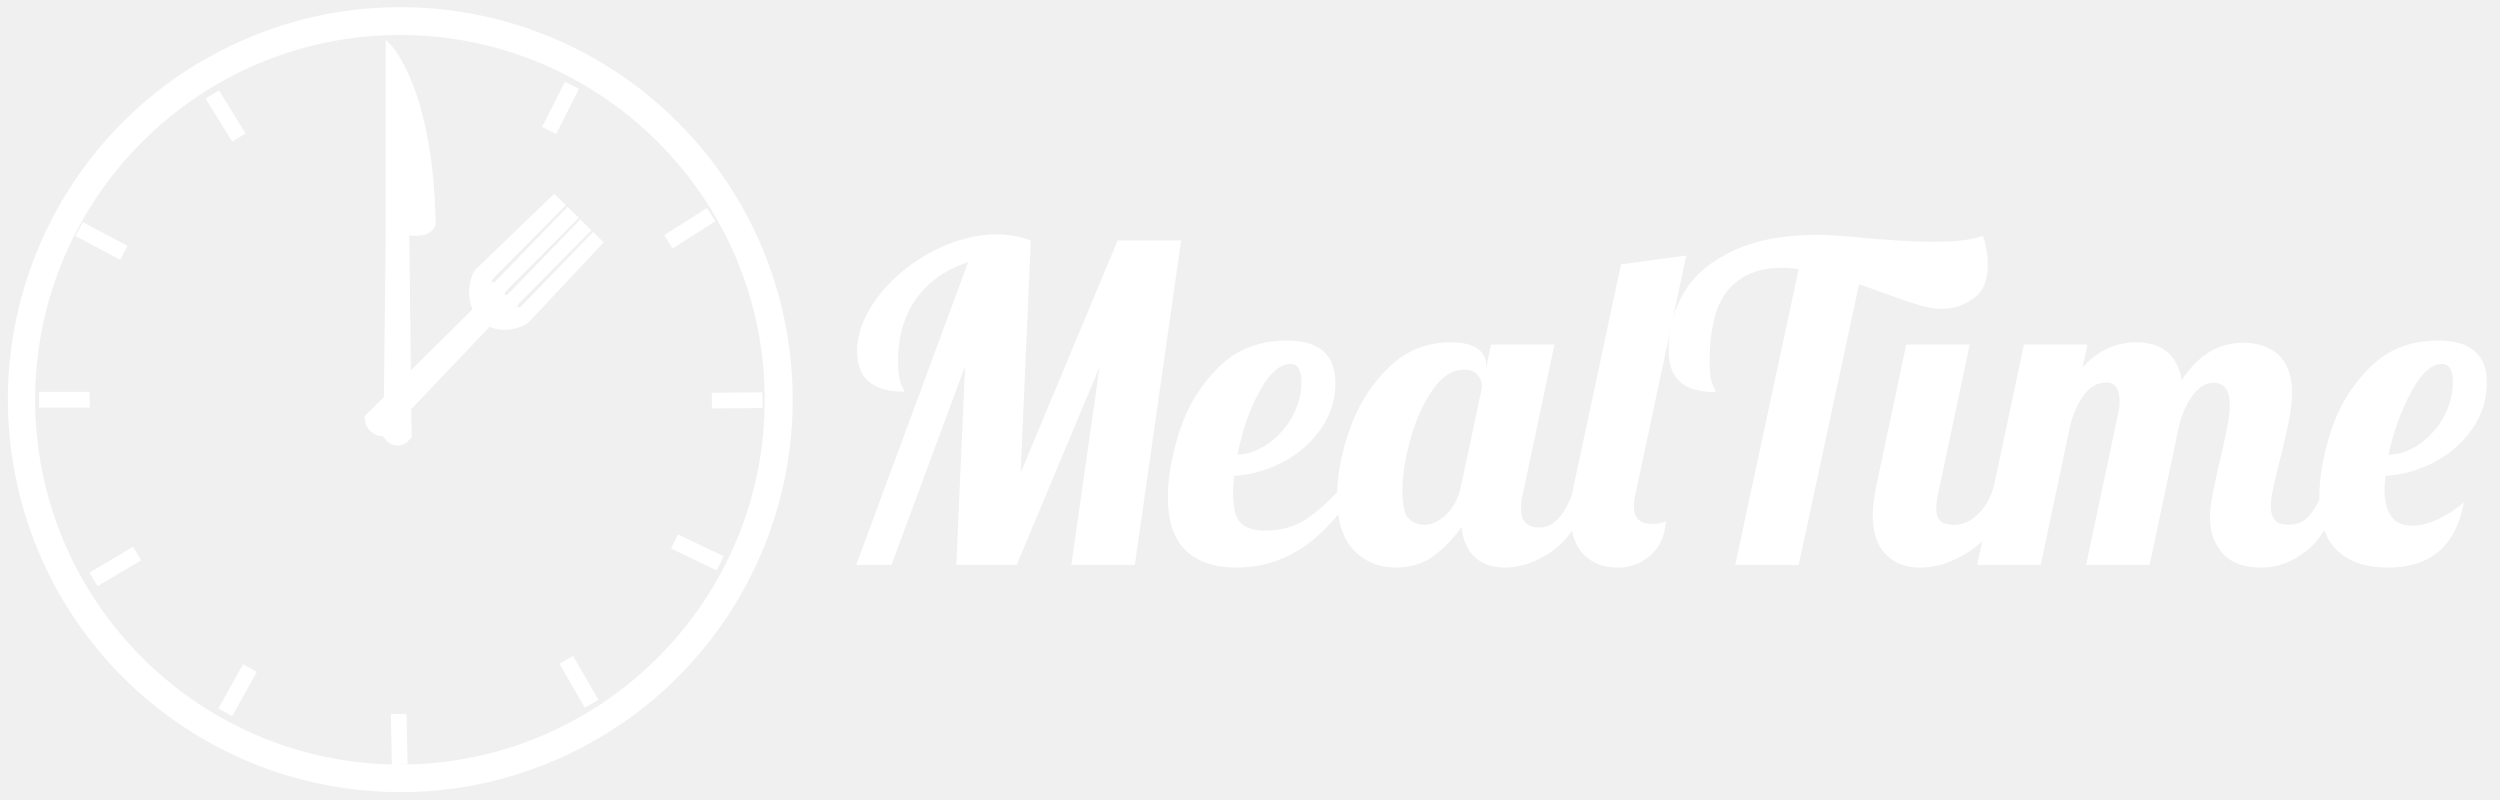
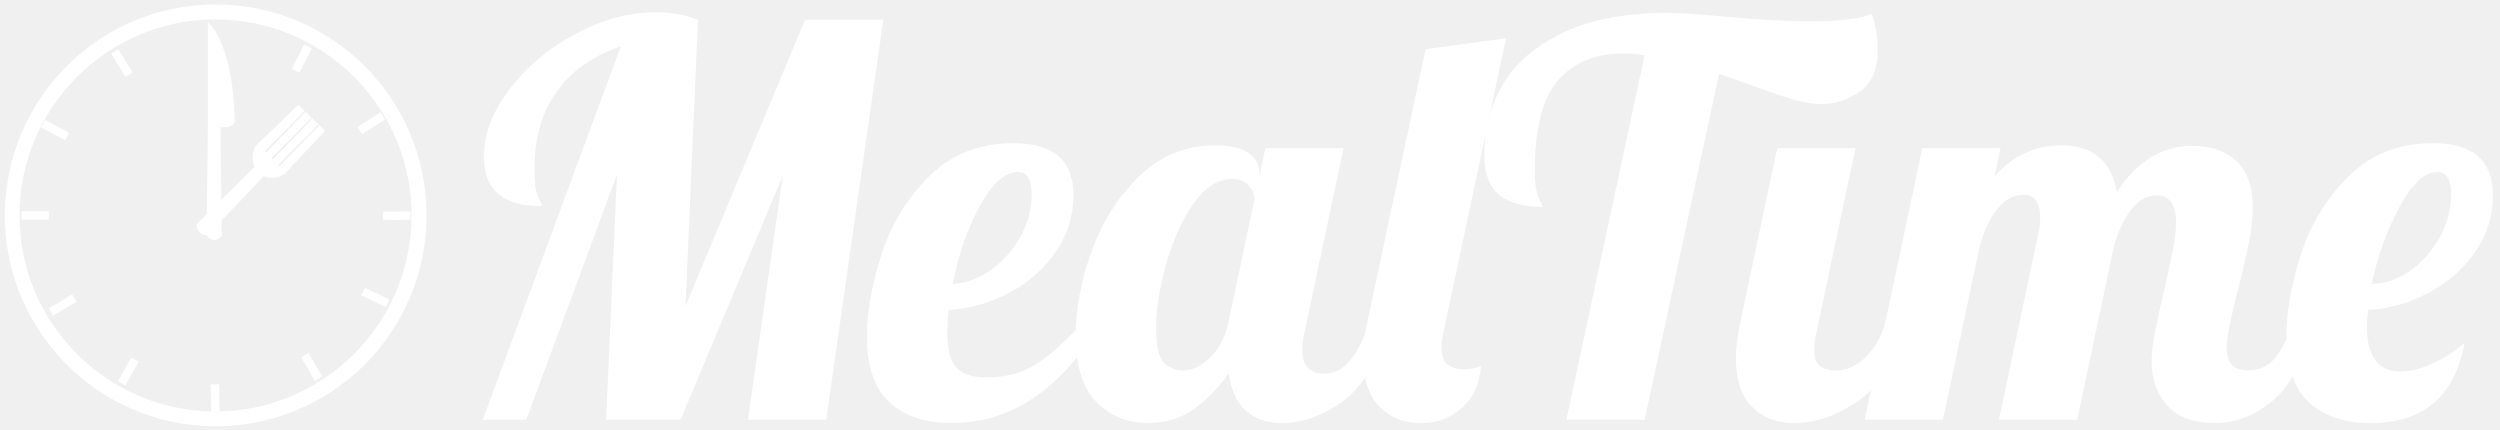
- <svg xmlns="http://www.w3.org/2000/svg" id="Layer_1" data-name="Layer 1" viewBox="0 0 2268.44 725.33">
+ <svg xmlns="http://www.w3.org/2000/svg" id="Layer_1" data-name="Layer 1" viewBox="0 0 4221.22 725.33">
  <defs>
-     <style>.cls-1{fill:#fff;}.cls-2{isolation:isolate;}</style>
+     <style>.cls-1{fill:#fff;}</style>
  </defs>
  <g id="Layer_1-2" data-name="Layer 1-2">
-     <path class="cls-1" d="M362.93,716.24C167.64,716.1,9.44,557.67,9.58,362.38A353.6,353.6,0,0,1,225.33,37c179.89-76,387.32,8.23,463.32,188.12s-8.23,387.32-188.12,463.32A351.39,351.39,0,0,1,362.93,716.24Zm0-687c-183.89,0-333.5,149.61-333.5,333.5S179,696.24,362.93,696.24s333.5-149.61,333.5-333.5S546.82,29.24,362.93,29.24Z" />
-     <path class="cls-1" d="M363.56,718.74h-.63a356.11,356.11,0,0,1-138.57-684A353.78,353.78,0,0,1,362.77,6.53h.16A356.09,356.09,0,0,1,501.5,690.74,351.88,351.88,0,0,1,363.56,718.74Zm-.66-707.3A351.33,351.33,0,0,0,12.08,362.38C11.94,556,169.33,713.6,362.93,713.74h.63a346.93,346.93,0,0,0,136-27.6c178.33-75.35,262.13-281.72,186.79-460A351.93,351.93,0,0,0,362.9,11.44Zm0,687.3c-185.27,0-336-150.73-336-336s150.73-336,336-336,336,150.73,336,336S548.2,698.74,362.93,698.74Zm0-667c-182.51,0-331,148.49-331,331s148.49,331,331,331,331-148.49,331-331S545.44,31.74,362.93,31.74Z" />
-     <rect class="cls-1" x="37.96" y="358.1" width="40.98" height="9.25" />
-     <path class="cls-1" d="M81.44,369.85h-46V355.6h46Zm-41-5h36V360.6h-36Z" />
-     <rect class="cls-1" x="84.15" y="509.37" width="40.97" height="9.25" transform="matrix(0.86, -0.51, 0.51, 0.86, -247.54, 125.26)" />
-     <path class="cls-1" d="M88.5,531.84l-7.27-12.25,39.54-23.45L128,508.39Zm-.42-10.5L90.25,525l30.94-18.35L119,503Z" />
-     <rect class="cls-1" x="195.12" y="621.67" width="40.98" height="9.25" transform="translate(-436.33 509.19) rotate(-60.82)" />
-     <path class="cls-1" d="M210.62,649.84l-12.44-7,22.41-40.14,12.45,7ZM205,641l3.71,2.07,17.54-31.41-3.71-2.08Z" />
-     <rect class="cls-1" x="357.6" y="650.34" width="9.25" height="40.99" transform="translate(-13.34 7.38) rotate(-1.15)" />
-     <path class="cls-1" d="M355.57,694l-.92-46,14.25-.28.92,46Zm4.18-41.08.72,36,4.25-.09-.72-36Z" />
-     <rect class="cls-1" x="87.47" y="198.15" width="9.25" height="40.98" transform="translate(-144.2 197.39) rotate(-62.02)" />
-     <path class="cls-1" d="M109.05,235.72l-40.6-21.58,6.68-12.58,40.61,21.57ZM75.21,212.07,107,229l2-3.75L77.2,208.32Z" />
-     <rect class="cls-1" x="488.12" y="93.26" width="40.98" height="9.25" transform="translate(191.99 507.78) rotate(-63.21)" />
-     <path class="cls-1" d="M504.61,121.61l-12.72-6.42,20.72-41,12.72,6.42Zm-6-8.63,3.8,1.92,16.22-32.12-3.8-1.92Z" />
-     <rect class="cls-1" x="200.08" y="84.78" width="9.25" height="40.98" transform="translate(-24.78 123.23) rotate(-31.69)" />
-     <path class="cls-1" d="M210.72,128.57,186.56,89.45,198.69,82l24.15,39.12Zm-17.28-37.5,18.9,30.62,3.62-2.23-18.9-30.62Z" />
-     <rect class="cls-1" x="648.43" y="358.68" width="40.98" height="9.25" transform="translate(-2.77 5.15) rotate(-0.44)" />
-     <path class="cls-1" d="M646,370.61l-.11-14.25,46-.35.11,14.24Zm4.92-9.29,0,4.25,36-.28,0-4.25Z" />
-     <rect class="cls-1" x="605.44" y="202.42" width="40.98" height="9.25" transform="translate(-13.33 368.29) rotate(-32.46)" />
-     <path class="cls-1" d="M610.36,225.4l-7.65-12,38.8-24.68,7.64,12Zm-.75-10.49,2.28,3.58,30.36-19.31L640,195.6Z" />
-     <rect class="cls-1" x="520.7" y="598.14" width="9.25" height="40.98" transform="translate(-238.6 344.61) rotate(-29.93)" />
-     <path class="cls-1" d="M530.62,642.11l-22.94-39.85L520,595.15,543,635Zm-16.11-38,18,31.18,3.68-2.12L518.19,602Z" />
-     <rect class="cls-1" x="628.11" y="480.75" width="9.25" height="40.98" transform="translate(-92.63 855.41) rotate(-64.41)" />
-     <path class="cls-1" d="M650.4,517.59l-41.47-19.86,6.15-12.85,41.47,19.86Zm-34.8-22.21,32.45,15.54,1.83-3.83-32.45-15.54Z" />
+     <path class="cls-1" d="M363.93,717.24C168.64,717.1,10.44,558.67,10.58,363.38A353.6,353.6,0,0,1,226.33,38c179.89-76,387.32,8.23,463.32,188.12s-8.23,387.32-188.12,463.32A351.39,351.39,0,0,1,363.93,717.24Zm0-687c-183.89,0-333.5,149.61-333.5,333.5S180,697.24,363.93,697.24s333.5-149.61,333.5-333.5S547.82,30.24,363.93,30.24Z" />
+     <path class="cls-1" d="M364.56,719.74h-.63C167.26,719.54,8,559.94,8.18,363.27A356.09,356.09,0,0,1,363.77,7.53h.16C560.59,7.4,720.12,166.72,720.25,363.39A356.08,356.08,0,0,1,502.5,691.74,351.88,351.88,0,0,1,364.56,719.74Zm-.66-707.3C170.22,12.72,13.29,169.7,13.08,363.38S170.33,714.6,363.93,714.74h.63a346.89,346.89,0,0,0,136-27.6c178.33-75.35,262.13-281.72,186.79-460A351.93,351.93,0,0,0,363.9,12.44Zm0,687.3c-185.27,0-336-150.73-336-336s150.73-336,336-336,336,150.73,336,336-150.7,336-336,336Zm0-667c-182.51,0-331,148.49-331,331s148.49,331,331,331,331-148.49,331-331-148.46-331-331-331Z" />
+     <rect class="cls-1" x="38.96" y="359.1" width="40.98" height="9.25" />
+     <path class="cls-1" d="M82.44,370.85h-46V356.6h46Zm-41-5h36V361.6h-36Z" />
+     <rect class="cls-1" x="85.1" y="510.31" width="40.96" height="9.25" transform="matrix(0.86, -0.51, 0.51, 0.86, -247.89, 125.88)" />
+     <path class="cls-1" d="M89.5,532.84l-7.27-12.25,39.54-23.45L129,509.39Zm-.42-10.5L91.25,526l30.94-18.35L120,504Z" />
+     <rect class="cls-1" x="196.12" y="622.67" width="40.98" height="9.25" transform="translate(-436.69 510.57) rotate(-60.82)" />
+     <path class="cls-1" d="M211.62,650.84l-12.44-7,22.41-40.14,12.45,7ZM206,642l3.71,2.07,17.54-31.41-3.71-2.08Z" />
+     <rect class="cls-1" x="358.65" y="651.32" width="9.25" height="40.99" transform="translate(-13.41 7.43) rotate(-1.15)" />
+     <path class="cls-1" d="M356.57,695l-.92-46,14.25-.28.92,46Zm4.18-41.08.72,36,4.25-.09-.72-36Z" />
+     <rect class="cls-1" x="88.47" y="199.15" width="9.25" height="40.98" transform="translate(-144.55 198.8) rotate(-62.02)" />
+     <path class="cls-1" d="M110.05,236.72l-40.6-21.58,6.68-12.58,40.61,21.57ZM76.21,213.07,108,230l2-3.75L78.2,209.32Z" />
+     <rect class="cls-1" x="489.12" y="94.26" width="40.98" height="9.25" transform="translate(191.65 509.22) rotate(-63.21)" />
+     <path class="cls-1" d="M505.61,122.61l-12.72-6.42,20.72-41,12.72,6.42Zm-6-8.63,3.8,1.92,16.22-32.12-3.8-1.92Z" />
+     <rect class="cls-1" x="201.08" y="85.78" width="9.25" height="40.98" transform="translate(-25.16 123.91) rotate(-31.69)" />
+     <path class="cls-1" d="M211.72,129.57,187.56,90.45,199.69,83l24.15,39.12Zm-17.28-37.5,18.9,30.62,3.62-2.23-18.9-30.62Z" />
+     <rect class="cls-1" x="649.43" y="359.68" width="40.98" height="9.25" transform="translate(-2.78 5.16) rotate(-0.44)" />
+     <path class="cls-1" d="M647,371.61l-.11-14.25,46-.35.11,14.24Zm4.92-9.29v4.25l36-.28V362Z" />
+     <rect class="cls-1" x="606.44" y="203.42" width="40.98" height="9.25" transform="translate(-13.71 368.98) rotate(-32.46)" />
+     <path class="cls-1" d="M611.36,226.4l-7.65-12,38.8-24.68,7.64,12Zm-.75-10.49,2.28,3.58,30.36-19.31L641,196.6Z" />
+     <rect class="cls-1" x="521.7" y="599.14" width="9.25" height="40.98" transform="translate(-238.97 345.24) rotate(-29.93)" />
+     <path class="cls-1" d="M531.62,643.11l-22.94-39.85L521,596.15,544,636Zm-16.11-38,18,31.18,3.68-2.12-18-31.17Z" />
+     <rect class="cls-1" x="629.11" y="481.75" width="9.25" height="40.98" transform="translate(-92.97 856.88) rotate(-64.41)" />
+     <path class="cls-1" d="M651.4,518.59l-41.47-19.86,6.15-12.85,41.47,19.86Zm-34.8-22.21,32.45,15.54,1.83-3.83-32.45-15.54Z" />
  </g>
  <g id="Layer_2" data-name="Layer 2">
-     <path class="cls-1" d="M478.61,290l65.66-70.07L538.21,214l-62.69,64.82-.29.31-.21.2-1,1.08-.11-.12c-2.23,1.56-4.73,1.84-6.08.52s-1.11-3.82.4-6.08l-.11-.11,1-1.06.2-.21c.1-.11.21-.2.31-.3l63.5-64-6.55-6.42-62.65,64.8-.29.31-.21.2-1,1.07-.12-.11c-2.22,1.56-4.72,1.84-6.07.52s-1.11-3.82.4-6.08l-.12-.11,1.05-1.06c.07-.07.13-.15.2-.21l.31-.3,63.5-64-6.65-6.44L452.25,256l-.29.31-.21.2-1,1.07-.11-.12c-2.23,1.56-4.73,1.85-6.08.53s-1.11-3.83.4-6.08l-.12-.12,1.05-1.06.2-.21.31-.29,63.5-64-7.07-6.93-69.2,66.6c-4.2,4.29-9,21.42-1.88,35.23l-96.34,95.45c-.12.1-.24.2-.35.31a1.16,1.16,0,0,0-.2.24l-1.15,1.14.3.3c-1.11,3,.32,7.33,3.77,10.71s7.86,4.73,10.8,3.55l.3.3L350,392l.24-.21a2.6,2.6,0,0,0,.3-.36l93.17-98C457.51,300.74,474.28,294.39,478.61,290Z" />
-     <path class="cls-1" d="M348.89,396.67l-1.06-1.05c-3.71.63-8.24-1.07-11.8-4.55s-5.34-8-4.78-11.73l-1.08-1.08L333,375.5a4.38,4.38,0,0,1,.41-.45c.08-.08.22-.2.37-.32l95-94.12c-6.33-14.24-1.77-31.47,3.11-36.46l71-68.34,10.6,10.4-66,66.54-.37.55c-1,1.53-.94,2.7-.73,2.9s1.48.2,2.9-.79l.42-.3.79-.82,64.45-66.61,10.27,9.94L459.5,263.76l-.16.18-.28.28-.34.51c-1,1.54-.94,2.7-.73,2.9s1.48.21,2.88-.78l.44-.3.79-.83,64.43-66.64L536.68,209,471.4,274.81a1.8,1.8,0,0,1-.2.19l-.49.52-.4.6c-1,1.54-.94,2.7-.73,2.9s1.48.21,2.9-.78l.41-.28.8-.85,64.47-66.66,9.61,9.4-67.38,71.91c-5.06,5.12-22,11.05-36.13,4.72l-91.81,96.57a5.72,5.72,0,0,1-.4.46l-1.39,1.38ZM336.51,379l-.16.43c-.66,1.8.21,5.15,3.18,8.05s6.39,3.72,8.12,3l.7-.39.13-.11,0-.05.21-.25,94.47-99.38,1.68.89c12.55,6.65,28,.95,31.93-3l64-68.26-2.51-2.46L476.8,281.09l-2.79,3-.61-.67c-2.75,1.19-5.53.92-7.32-.83s-2.12-4.6-.93-7.41l-.51-.52,2.87-3,.3-.3,61.77-62.26-3-2.89L465.21,269.7l-2.65,2.83L462,272c-2.8,1.27-5.64,1-7.47-.76s-2.11-4.54-1-7.33l-.62-.56,2.88-2.91.27-.27.28-.28L518,197.7l-3-2.94-61.46,63.51-2.8,3-.6-.66c-2.75,1.19-5.53.93-7.32-.82s-2.12-4.6-.93-7.42l-.57-.56,3.38-3.4,61.66-62.15-3.54-3.46L435.36,247.7c-3.57,3.65-7.87,19.71-1.39,32.28l.84,1.63L337,378.5l-.12.1-.06.1Zm.33-.36h0Z" />
-     <path class="cls-1" d="M370.85,392.14l-2-180.9c5.84-.25,20.36,2.85,23.92-8.08C390.66,79.74,352.46,42.24,352.46,42.24v169h0l-2,180.9v3.1h.41c1.23,3.75,5.15,6.5,9.81,6.5s8.59-2.75,9.82-6.5h.43v-2.5C370.93,392.6,370.87,392.34,370.85,392.14Z" />
-     <path class="cls-1" d="M360.68,404.24a13,13,0,0,1-11.45-6.5H348v-5.6l2-180.93V36.28l4.25,4.18c.41.39,10,10,19.94,35,9,22.82,20,63.49,21.12,127.62v.42l-.13.39c-3.52,10.79-15.44,10.23-22.57,9.9l-1.2-.06,2,178.19V392a5.86,5.86,0,0,1,.07.73v5h-1.29A13,13,0,0,1,360.68,404.24ZM353,393.59l.29.87c.92,2.82,4,4.78,7.43,4.78s6.52-2,7.44-4.78l.31-.93v-.71c0-.15,0-.3-.06-.43v-.22l-2-183.32,2.42-.11c1.16-.05,2.51,0,4.08.09,7.87.37,15.13.18,17.44-6.07-1.12-62.8-11.8-102.61-20.58-125C364.12,63.63,358.6,54.51,355,49.36V211.24l-2,180.93Z" />
+     <path class="cls-1" d="M479.61,291l65.66-70.07L539.21,215l-62.69,64.82-.29.31-.21.2-1,1.08-.11-.12c-2.23,1.56-4.73,1.84-6.08.52s-1.11-3.82.4-6.08l-.11-.11,1-1.06.2-.21c.1-.11.21-.2.31-.3l63.5-64-6.55-6.42-62.65,64.8-.29.31-.21.2-1,1.07-.12-.11c-2.22,1.56-4.72,1.84-6.07.52s-1.11-3.82.4-6.08l-.12-.11,1.05-1.06c.07-.07.13-.15.2-.21l.31-.3,63.5-64-6.65-6.44L453.25,257l-.29.31-.21.2-1,1.07-.11-.12c-2.23,1.56-4.73,1.85-6.08.53s-1.11-3.83.4-6.08l-.12-.12,1.05-1.06.2-.21.31-.29,63.5-64-7.07-6.93-69.2,66.6c-4.2,4.29-9,21.42-1.88,35.23l-96.34,95.45c-.12.1-.24.2-.35.31a1.16,1.16,0,0,0-.2.24l-1.15,1.14.3.3c-1.11,3,.32,7.33,3.77,10.71s7.86,4.73,10.8,3.55l.3.3L351,393l.24-.21a2.6,2.6,0,0,0,.3-.36l93.17-98C458.51,301.74,475.28,295.39,479.61,291Z" />
+     <path class="cls-1" d="M349.89,397.67l-1.06-1.05c-3.71.63-8.24-1.07-11.8-4.55s-5.34-8-4.78-11.73l-1.08-1.08L334,376.5a4.38,4.38,0,0,1,.41-.45c.08-.08.22-.2.37-.32l95-94.12c-6.33-14.24-1.77-31.47,3.11-36.46l71-68.34,10.6,10.4-66,66.54-.37.55c-1,1.53-.94,2.7-.73,2.9s1.48.2,2.9-.79l.42-.3.79-.82L516,188.68l10.27,9.94L460.5,264.76l-.16.18-.28.28-.34.51c-1,1.54-.94,2.7-.73,2.9s1.48.21,2.88-.78l.44-.3.79-.83,64.43-66.64L537.68,210,472.4,275.81a1.8,1.8,0,0,1-.2.19l-.49.52-.4.6c-1,1.54-.94,2.7-.73,2.9s1.48.21,2.9-.78l.41-.28.8-.85,64.47-66.66,9.61,9.4-67.38,71.91c-5.06,5.12-22,11.05-36.13,4.72l-91.81,96.57c-.13.16-.26.31-.4.46l-1.39,1.38ZM337.51,380l-.16.43c-.66,1.8.21,5.15,3.18,8.05s6.39,3.72,8.12,3l.7-.39.13-.11v-.05l.21-.25,94.47-99.38,1.68.89c12.55,6.65,28,.95,31.93-3l64-68.26-2.51-2.46L477.8,282.09l-2.79,3-.61-.67c-2.75,1.19-5.53.92-7.32-.83s-2.12-4.6-.93-7.41l-.51-.52,2.87-3,.3-.3,61.77-62.26-3-2.89L466.21,270.7l-2.65,2.83L463,273c-2.8,1.27-5.64,1-7.47-.76s-2.11-4.54-1-7.33l-.62-.56,2.88-2.91.27-.27.28-.28L519,198.7l-3-2.94-61.46,63.51-2.8,3-.6-.66c-2.75,1.19-5.53.93-7.32-.82s-2.12-4.6-.93-7.42l-.57-.56,3.38-3.4,61.66-62.15-3.54-3.46-67.46,64.9c-3.57,3.65-7.87,19.71-1.39,32.28l.84,1.63L338,379.5l-.12.1-.06.1Zm.33-.36Z" />
+     <path class="cls-1" d="M371.85,393.14l-2-180.9c5.84-.25,20.36,2.85,23.92-8.08C391.66,80.74,353.46,43.24,353.46,43.24v169h0l-2,180.9v3.1h.41c1.23,3.75,5.15,6.5,9.81,6.5s8.59-2.75,9.82-6.5h.43v-2.5C371.93,393.6,371.87,393.34,371.85,393.14Z" />
+     <path class="cls-1" d="M361.68,405.24a13,13,0,0,1-11.45-6.5H349v-5.6l2-180.93V37.28l4.25,4.18c.41.39,10,10,19.94,35,9,22.82,20,63.49,21.12,127.62v.42l-.13.39c-3.52,10.79-15.44,10.23-22.57,9.9l-1.2-.06,2,178.19V393a6,6,0,0,1,.07.73v5h-1.29A13,13,0,0,1,361.68,405.24ZM354,394.59l.29.87c.92,2.82,4,4.78,7.43,4.78s6.52-2,7.44-4.78l.31-.93v-.71a1,1,0,0,0-.06-.43v-.22l-2-183.32,2.42-.11c1.16-.05,2.51,0,4.08.09,7.87.37,15.13.18,17.44-6.07-1.12-62.8-11.8-102.61-20.58-125C365.12,64.63,359.6,55.51,356,50.36V212.24l-2,180.93Z" />
  </g>
-   <g class="cls-2">
-     <path class="cls-1" d="M878.51,237.82q-30.4,10-47,33t-16.6,57q0,15.21,2.8,20.8c1.86,3.74,2.8,6,2.8,6.8q-42.81,0-42.8-36.4,0-24.79,19-49.8t48.8-40.8q29.79-15.79,59.4-15.8a89.8,89.8,0,0,1,30.4,5.6L926.11,429l88-210.8h57.6l-42,294.4h-57.6L997.71,333l-75.2,179.6h-54.8l8-180.4-66.8,180.4h-32Z" />
-     <path class="cls-1" d="M1076.1,499.62q-16.39-15.39-16.4-48.2,0-27.6,10.8-60.8a141.26,141.26,0,0,1,35.2-57.4q24.4-24.2,62-24.2,44,0,44,38.4a71.68,71.68,0,0,1-12.8,41.2,94.45,94.45,0,0,1-34,30.2,109.72,109.72,0,0,1-45.21,13q-.79,12-.8,16,0,19.6,6.8,26.6t22,7q21.6,0,37-10T1218.5,441h13.61q-44.41,74-110,74Q1092.5,515,1076.1,499.62Zm75-97.4a73.29,73.29,0,0,0,21.6-24.4,63.48,63.48,0,0,0,8.2-31.2q0-16.39-10-16.4-14.42,0-28.2,25.2t-19.81,57.2Q1137.71,411.82,1151.11,402.22Z" />
-     <path class="cls-1" d="M1228.5,499.42q-15.2-15.6-15.2-48.8,0-29.6,11.8-62.2t35.2-55.2q23.4-22.59,55.8-22.6,16.39,0,24.4,5.6t8,14.8v2.8l4.4-21.2h57.6l-28.8,136a49.38,49.38,0,0,0-1.6,12.8q0,17.2,16.4,17.2,11.19,0,19.4-10.4t13-27.2h16.8q-14.81,43.2-36.6,58.6T1365.3,515q-16.8,0-27-9.4t-12.2-27.4a111.81,111.81,0,0,1-25.8,26.6q-14.21,10.2-33.8,10.2Q1243.7,515,1228.5,499.42Zm83.8-32.6q9.79-9.39,13.4-25.8l19.2-90.4a16.3,16.3,0,0,0-4-10.2q-4-5-12.4-5-16,0-28.8,18.6t-20,44.8q-7.2,26.21-7.2,46.2t5.8,25.6a19.63,19.63,0,0,0,14.2,5.6Q1302.49,476.22,1312.3,466.82Z" />
-     <path class="cls-1" d="M1436.69,502.82q-11.79-12.19-11.8-36.6,0-10,3.2-26l42.8-200.4,59.2-8-46,216a45.27,45.27,0,0,0-1.6,11.6q0,16,16.4,16a32.22,32.22,0,0,0,12.8-2.4q-1.59,20-14.2,31a43.8,43.8,0,0,1-29.8,11Q1448.49,515,1436.69,502.82Z" />
-     <path class="cls-1" d="M1632.09,244.22a113.36,113.36,0,0,0-16-1.2q-30.4,0-47.6,19.6t-17.2,66q0,14.81,2.8,20.6c1.86,3.87,2.8,6.07,2.8,6.6q-21.6,0-32.2-9t-10.6-29.8a98.93,98.93,0,0,1,14-51.8q14-23.4,44.6-37.8t77.8-14.4q8.4,0,31.2,2,46.8,4.41,71.6,4.4,32.4,0,46-5.6a85.69,85.69,0,0,1,4.4,26.4q0,21.6-13.2,30.8t-28,9.2a72.86,72.86,0,0,1-19.8-3q-10.61-3-31.4-10.6l-24.4-8.8-54.8,254.8h-57.6Zm79,258.8q-11.8-12-11.8-36,0-10,3.2-26l27.2-128.4h57.6l-28.8,136a49.38,49.38,0,0,0-1.6,12.8q0,8,3.8,11.4t12.6,3.4q11.6,0,21.6-9.8t14.4-25.4h16.8q-14.8,43.2-38,58.6t-46,15.4Q1722.89,515,1711.09,503Z" />
-     <path class="cls-1" d="M2016.68,502q-11.4-13-11.4-32.2a103.9,103.9,0,0,1,2-19q2-10.59,4.2-20.6t3-12.8q3.21-14,6-27.6t2.8-22q0-20.4-14.4-20.4-10.39,0-18.4,10.2t-12.8,26.6l-27.2,128.4h-57.6l29.2-138a41.06,41.06,0,0,0,1.2-10q0-17.6-12-17.6-11.19,0-19.4,10.2t-13,27l-27.2,128.4h-57.6l42.4-200h57.6l-4.4,20.8q20.4-22.8,48.8-22.8,35.2,0,41.2,34.4,22-34,55.6-34,20.4,0,32.4,11.2t12,34a134.05,134.05,0,0,1-2.8,25.8q-2.79,14.21-8,34.6-3.2,12.4-5.8,24.2t-2.6,18.6q0,8,3.6,12.4t12.4,4.4q12,0,19.2-8.6t14.4-26.6h16.8q-14.79,44-34.2,59t-40.2,15Q2028.08,515,2016.68,502Z" />
-     <path class="cls-1" d="M2120.88,499.62q-16.4-15.39-16.4-48.2,0-27.6,10.8-60.8a141.15,141.15,0,0,1,35.2-57.4q24.41-24.2,62-24.2,44,0,44,38.4a71.68,71.68,0,0,1-12.8,41.2,94.37,94.37,0,0,1-34,30.2,109.68,109.68,0,0,1-45.2,13q-.8,8.81-.8,12,0,33.21,24.8,33.2,11.2,0,24-6a96.65,96.65,0,0,0,23.2-15.2q-10.8,59.21-69.2,59.2Q2137.28,515,2120.88,499.62Zm75-97a72.73,72.73,0,0,0,21.6-24.6,64.51,64.51,0,0,0,8.2-31.4q0-16.39-10-16.4-14,0-27.8,25.4a212.31,212.31,0,0,0-20.6,57Q2182.47,412.23,2195.88,402.62Z" />
-   </g>
+   <path class="cls-1" d="M1048.23,78.41q-69.75,22.94-107.82,75.7T902.33,284.87q0,34.89,6.42,47.71c4.27,8.58,6.42,13.76,6.42,15.6q-98.2,0-98.18-83.5,0-56.87,43.59-114.24t111.94-93.6q68.34-36.21,136.27-36.24a205.74,205.74,0,0,1,69.73,12.85L1157.42,517,1359.29,33.4h132.13l-96.34,675.35H1262.94l58.73-412-172.51,412H1023.45l18.35-413.84L888.56,708.75h-73.4Z" />
+   <path class="cls-1" d="M1501.49,679q-37.59-35.29-37.62-110.57,0-63.31,24.78-139.47a324,324,0,0,1,80.75-131.68q56-55.51,142.22-55.51,100.94,0,100.94,88.09a164.37,164.37,0,0,1-29.37,94.51,216.65,216.65,0,0,1-78,69.28,251.79,251.79,0,0,1-103.71,29.82q-1.82,27.52-1.84,36.7,0,45,15.6,61t50.47,16.06q49.54,0,84.88-22.94t77.56-69.78h31.22Q1757.5,714.25,1607,714.25,1539.12,714.25,1501.49,679Zm172-223.43a168.1,168.1,0,0,0,49.55-56A145.61,145.61,0,0,0,1741.9,328q0-37.59-22.94-37.62-33.07,0-64.69,57.81T1608.83,479.4q34-1.84,64.73-23.86Z" />
+   <path class="cls-1" d="M1851.1,678.51q-34.87-35.78-34.87-111.94,0-67.91,27.07-142.69T1924,297.25q53.68-51.81,128-51.84,37.59,0,56,12.85t18.35,33.95v6.42l10.1-48.63H2268.6l-66.07,312a113.6,113.6,0,0,0-3.67,29.36q0,39.46,37.63,39.46,25.66,0,44.5-23.86t29.82-62.4h38.54q-34,99.11-84,134.43t-100.48,35.28q-38.53,0-61.93-21.56t-28-62.85a256.55,256.55,0,0,1-59.19,61q-32.6,23.39-77.53,23.39Q1886,714.25,1851.1,678.51Zm192.23-74.78q22.46-21.54,30.74-59.18l44-207.38a37.39,37.39,0,0,0-9.18-23.4q-9.18-11.47-28.45-11.47-36.69,0-66.06,42.67t-45.88,102.77q-16.52,60.12-16.52,106t13.31,58.73a45,45,0,0,0,32.57,12.84Q2020.83,625.29,2043.33,603.73Z" />
+   <path class="cls-1" d="M2328.68,686.31q-27-28-27.07-84,0-22.94,7.34-59.64L2407.13,83l135.81-18.36-105.53,495.5a104.07,104.07,0,0,0-3.67,26.61q0,36.71,37.63,36.71a73.85,73.85,0,0,0,29.36-5.51q-3.64,45.88-32.58,71.12a100.48,100.48,0,0,1-68.36,25.23Q2355.75,714.26,2328.68,686.31Z" />
+   <path class="cls-1" d="M2776.92,93.09a260.57,260.57,0,0,0-36.7-2.75q-69.73,0-109.19,45t-39.46,151.4q0,34,6.42,47.26c4.27,8.88,6.43,13.92,6.43,15.14q-49.56,0-73.87-20.65t-24.32-68.36a227,227,0,0,1,32.12-118.83q32.12-53.67,102.31-86.71t178.47-33q19.27,0,71.58,4.59Q2998.07,36.22,3055,36.2q74.33,0,105.52-12.85a196.72,196.72,0,0,1,10.09,60.56q0,49.56-30.28,70.66t-64.23,21.1a167.14,167.14,0,0,1-45.42-6.88q-24.34-6.89-72-24.32l-56-20.18-125.71,584.5H2644.79Zm181.23,593.68q-27.08-27.53-27.07-82.58,0-22.94,7.34-59.65L3000.82,250H3133l-66.07,312a113.6,113.6,0,0,0-3.67,29.36q0,18.36,8.72,26.15t28.9,7.8q26.61,0,49.55-22.48t33-58.27H3222q-34,99.11-87.18,134.43T3029.26,714.3q-44,0-71.11-27.57Z" />
+   <path class="cls-1" d="M3659.17,684.43Q3633,654.61,3633,610.57A238.15,238.15,0,0,1,3637.6,567q4.59-24.3,9.64-47.26t6.88-29.36q7.37-32.12,13.76-63.31t6.43-50.47q0-46.8-33-46.8-23.83,0-42.21,23.4t-29.36,61l-62.4,294.55H3375.17l67-316.57a94.36,94.36,0,0,0,2.75-22.94q0-40.38-27.53-40.38-25.66,0-44.5,23.4t-29.82,61.94l-62.4,294.55H3148.53L3245.79,250h132.13l-10.09,47.72q46.8-52.31,112-52.31,80.74,0,94.51,78.92,50.46-78,127.54-78,46.8,0,74.33,25.69t27.53,78a307.29,307.29,0,0,1-6.43,59.18q-6.39,32.61-18.35,79.38-7.34,28.44-13.3,55.51t-6,42.67q0,18.35,8.26,28.44t28.45,10.1q27.53,0,44-19.73t33-61H3912Q3878,645.43,3833.51,679.84t-92.22,34.41Q3685.33,714.25,3659.17,684.43Z" />
+   <path class="cls-1" d="M3898.2,679q-37.62-35.29-37.62-110.57,0-63.31,24.77-139.47a323.92,323.92,0,0,1,80.75-131.68q56-55.51,142.23-55.51,100.93,0,100.93,88.09a164.44,164.44,0,0,1-29.36,94.51,216.42,216.42,0,0,1-78,69.28,251.62,251.62,0,0,1-103.68,29.82q-1.84,20.2-1.84,27.53,0,76.18,56.89,76.16,25.7,0,55.06-13.77a221.66,221.66,0,0,0,53.22-34.86q-24.78,135.82-158.75,135.8Q3935.83,714.26,3898.2,679Zm172.05-222.51A166.86,166.86,0,0,0,4119.8,400a148,148,0,0,0,18.81-72q0-37.59-22.94-37.62-32.11,0-63.77,58.27a486.82,486.82,0,0,0-47.26,130.76Q4039.48,478.5,4070.25,456.46Z" />
</svg>
